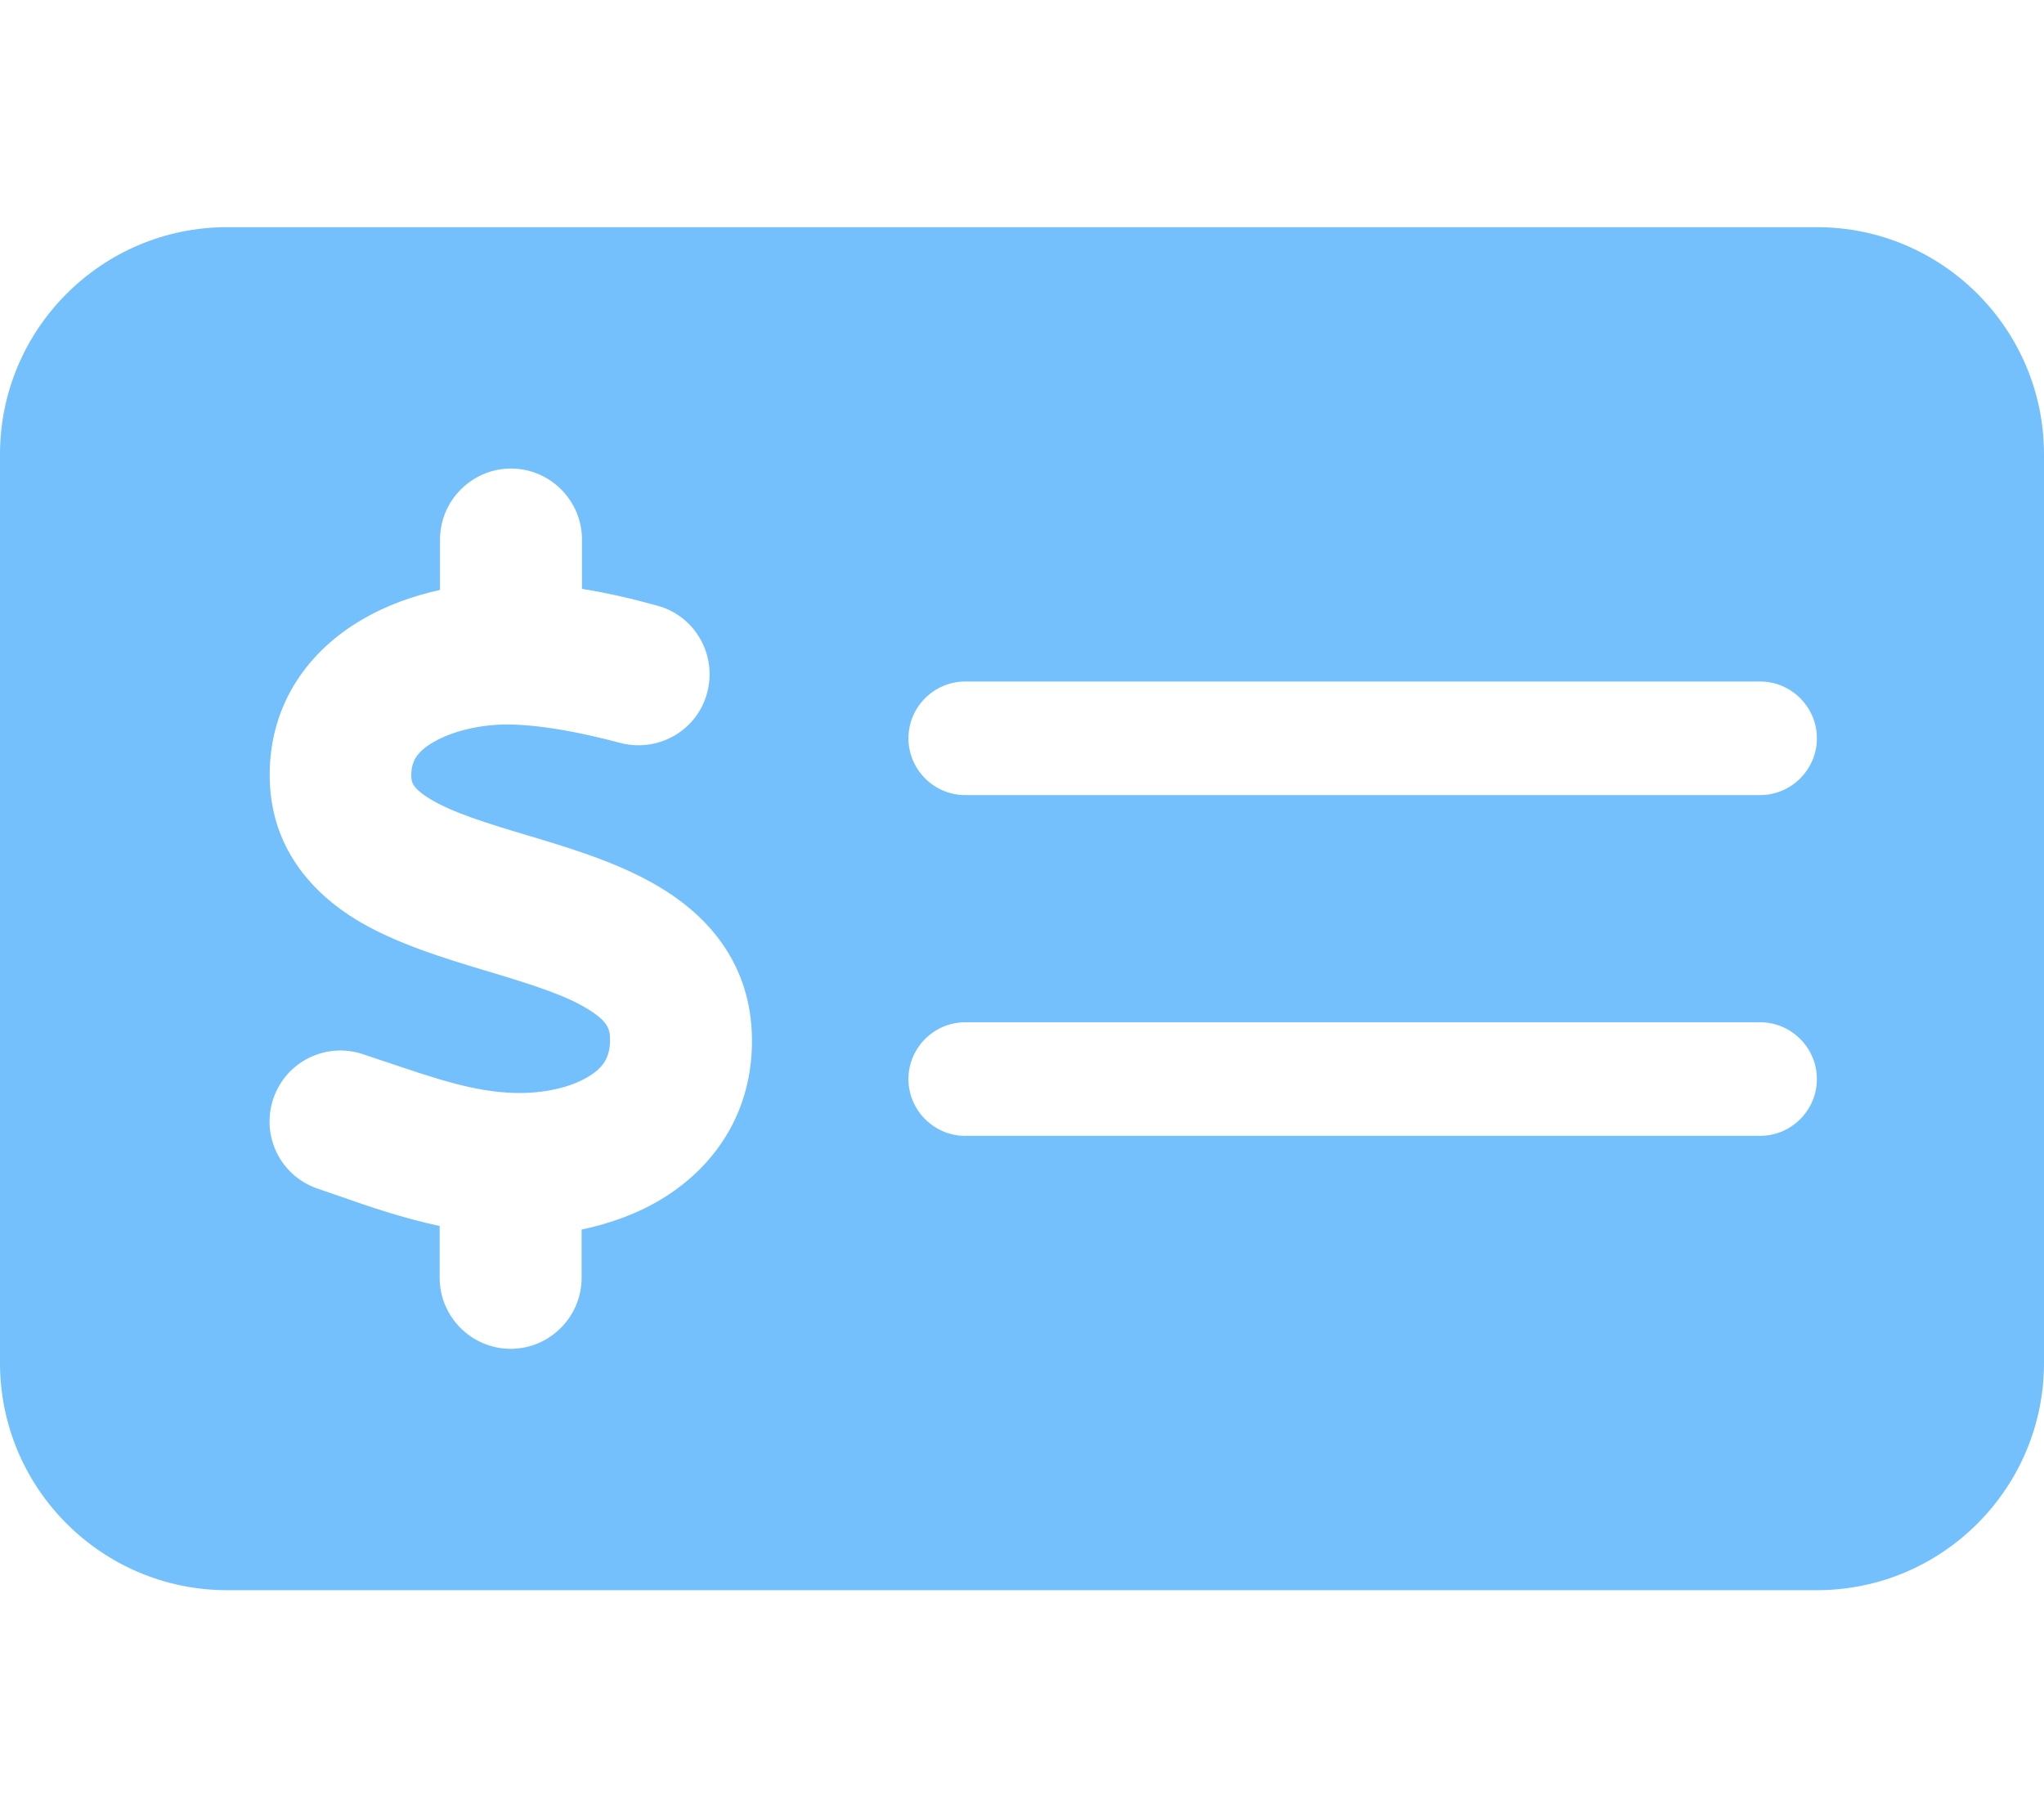
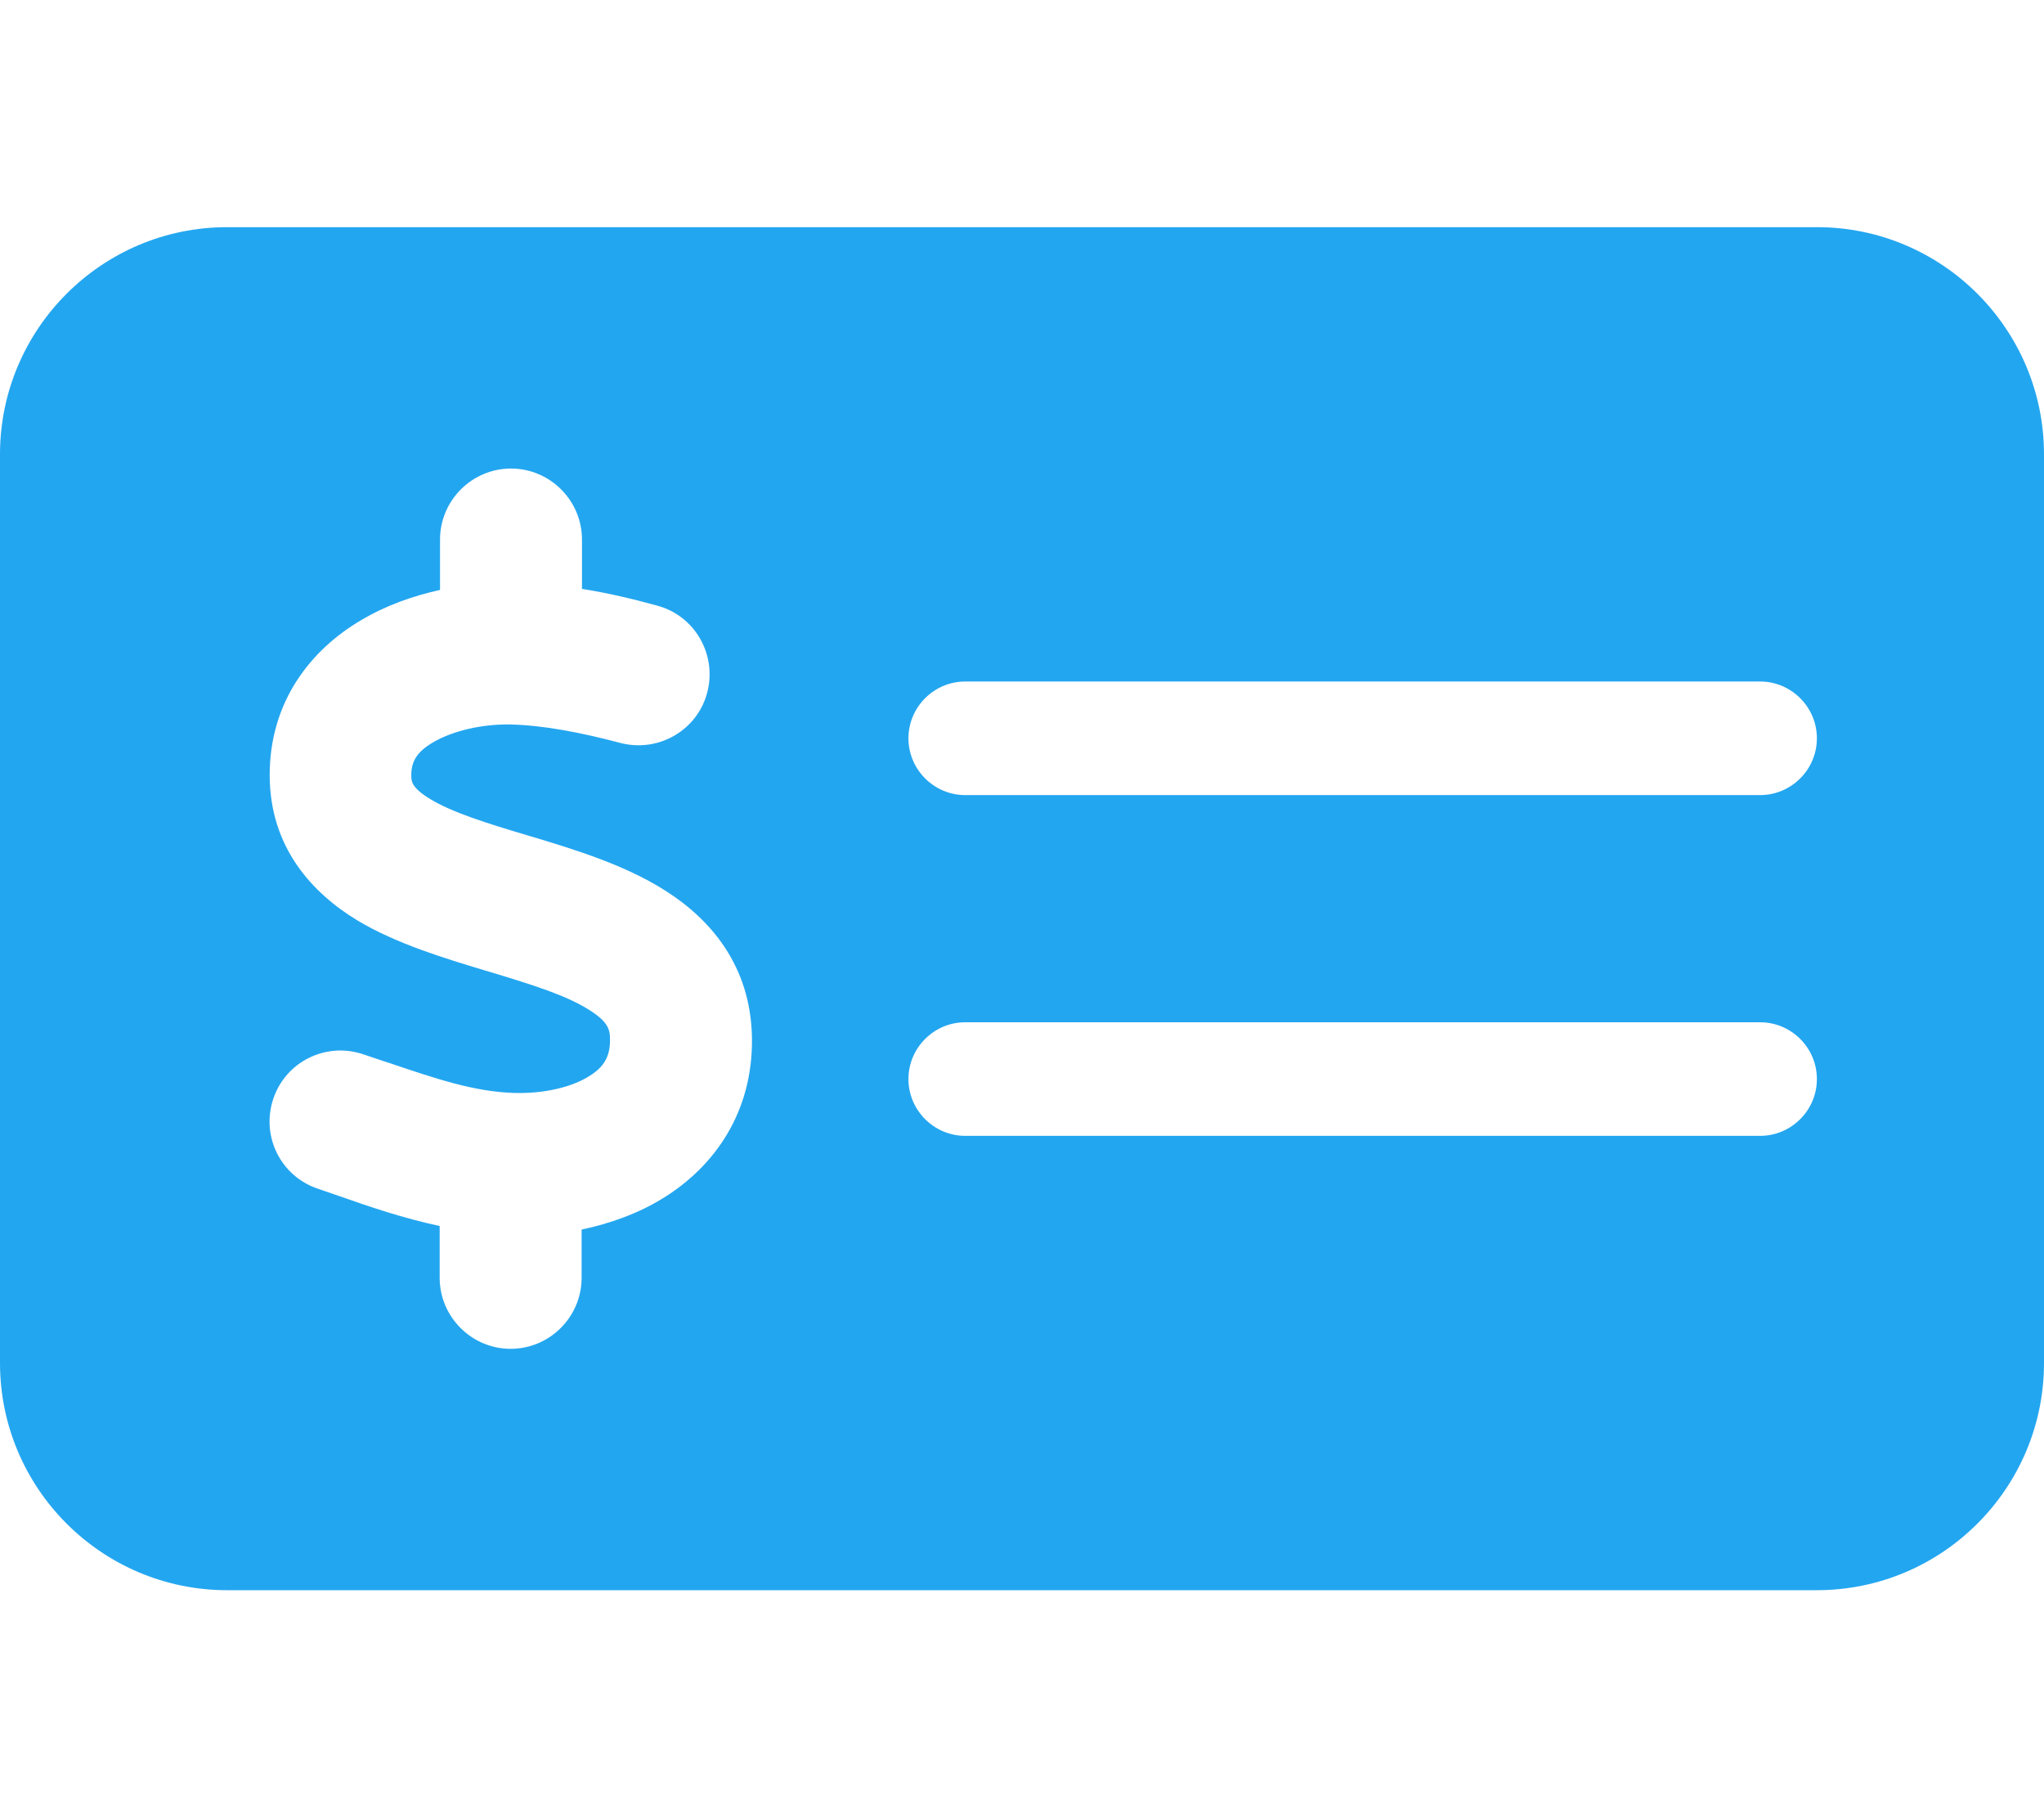
<svg xmlns="http://www.w3.org/2000/svg" viewBox="0 0 576 512">
-   <path fill="#74C0FC" d="M64 64C28.7 64 0 92.7 0 128V384c0 35.3 28.7 64 64 64H512c35.3 0 64-28.7 64-64V128c0-35.3-28.7-64-64-64H64zM272 192H496c8.8 0 16 7.2 16 16s-7.2 16-16 16H272c-8.8 0-16-7.2-16-16s7.2-16 16-16zM256 304c0-8.8 7.2-16 16-16H496c8.8 0 16 7.2 16 16s-7.2 16-16 16H272c-8.8 0-16-7.2-16-16zM164 152v13.9c7.5 1.2 14.6 2.9 21.1 4.7c10.7 2.8 17 13.8 14.2 24.5s-13.8 17-24.5 14.2c-11-2.9-21.6-5-31.2-5.2c-7.9-.1-16 1.8-21.5 5c-4.8 2.8-6.2 5.6-6.2 9.3c0 1.8 .1 3.5 5.3 6.7c6.3 3.8 15.5 6.7 28.3 10.5l.7 .2c11.2 3.4 25.6 7.7 37.1 15c12.9 8.1 24.3 21.3 24.6 41.6c.3 20.9-10.5 36.1-24.8 45c-7.2 4.5-15.2 7.3-23.2 9V360c0 11-9 20-20 20s-20-9-20-20V345.4c-10.3-2.2-20-5.5-28.2-8.4l0 0 0 0c-2.1-.7-4.1-1.4-6.1-2.1c-10.5-3.5-16.1-14.8-12.6-25.3s14.8-16.1 25.3-12.6c2.5 .8 4.9 1.7 7.2 2.4c13.6 4.6 24 8.1 35.1 8.5c8.6 .3 16.5-1.6 21.4-4.7c4.1-2.5 6-5.5 5.9-10.5c0-2.9-.8-5-5.9-8.2c-6.3-4-15.4-6.9-28-10.7l-1.7-.5c-10.9-3.3-24.6-7.4-35.6-14c-12.7-7.7-24.6-20.5-24.7-40.7c-.1-21.1 11.8-35.7 25.8-43.9c6.9-4.1 14.5-6.8 22.2-8.5V152c0-11 9-20 20-20s20 9 20 20z" />
+   <path fill="#23a6f0" d="M64 64C28.7 64 0 92.7 0 128V384c0 35.3 28.7 64 64 64H512c35.3 0 64-28.7 64-64V128c0-35.3-28.7-64-64-64H64zM272 192H496c8.8 0 16 7.2 16 16s-7.2 16-16 16H272c-8.8 0-16-7.2-16-16s7.2-16 16-16zM256 304c0-8.8 7.2-16 16-16H496c8.8 0 16 7.2 16 16s-7.2 16-16 16H272c-8.8 0-16-7.2-16-16zM164 152v13.9c7.5 1.2 14.6 2.9 21.1 4.7c10.7 2.8 17 13.8 14.2 24.5s-13.8 17-24.5 14.2c-11-2.9-21.6-5-31.2-5.2c-7.9-.1-16 1.8-21.5 5c-4.8 2.8-6.2 5.6-6.2 9.3c0 1.8 .1 3.5 5.3 6.7c6.3 3.8 15.5 6.7 28.3 10.5l.7 .2c11.2 3.4 25.6 7.7 37.1 15c12.9 8.1 24.3 21.3 24.6 41.6c.3 20.9-10.5 36.1-24.8 45c-7.2 4.5-15.2 7.3-23.2 9V360c0 11-9 20-20 20s-20-9-20-20V345.4c-10.3-2.2-20-5.5-28.2-8.4l0 0 0 0c-2.1-.7-4.1-1.4-6.1-2.1c-10.5-3.5-16.1-14.8-12.6-25.3s14.8-16.1 25.3-12.6c2.5 .8 4.9 1.7 7.2 2.4c13.6 4.6 24 8.1 35.1 8.5c8.6 .3 16.5-1.6 21.4-4.7c4.1-2.5 6-5.5 5.9-10.5c0-2.9-.8-5-5.9-8.2c-6.3-4-15.4-6.9-28-10.7l-1.7-.5c-10.9-3.3-24.6-7.4-35.6-14c-12.7-7.7-24.6-20.5-24.7-40.7c-.1-21.1 11.8-35.7 25.8-43.9c6.9-4.1 14.5-6.8 22.2-8.5V152c0-11 9-20 20-20s20 9 20 20z" />
</svg>
